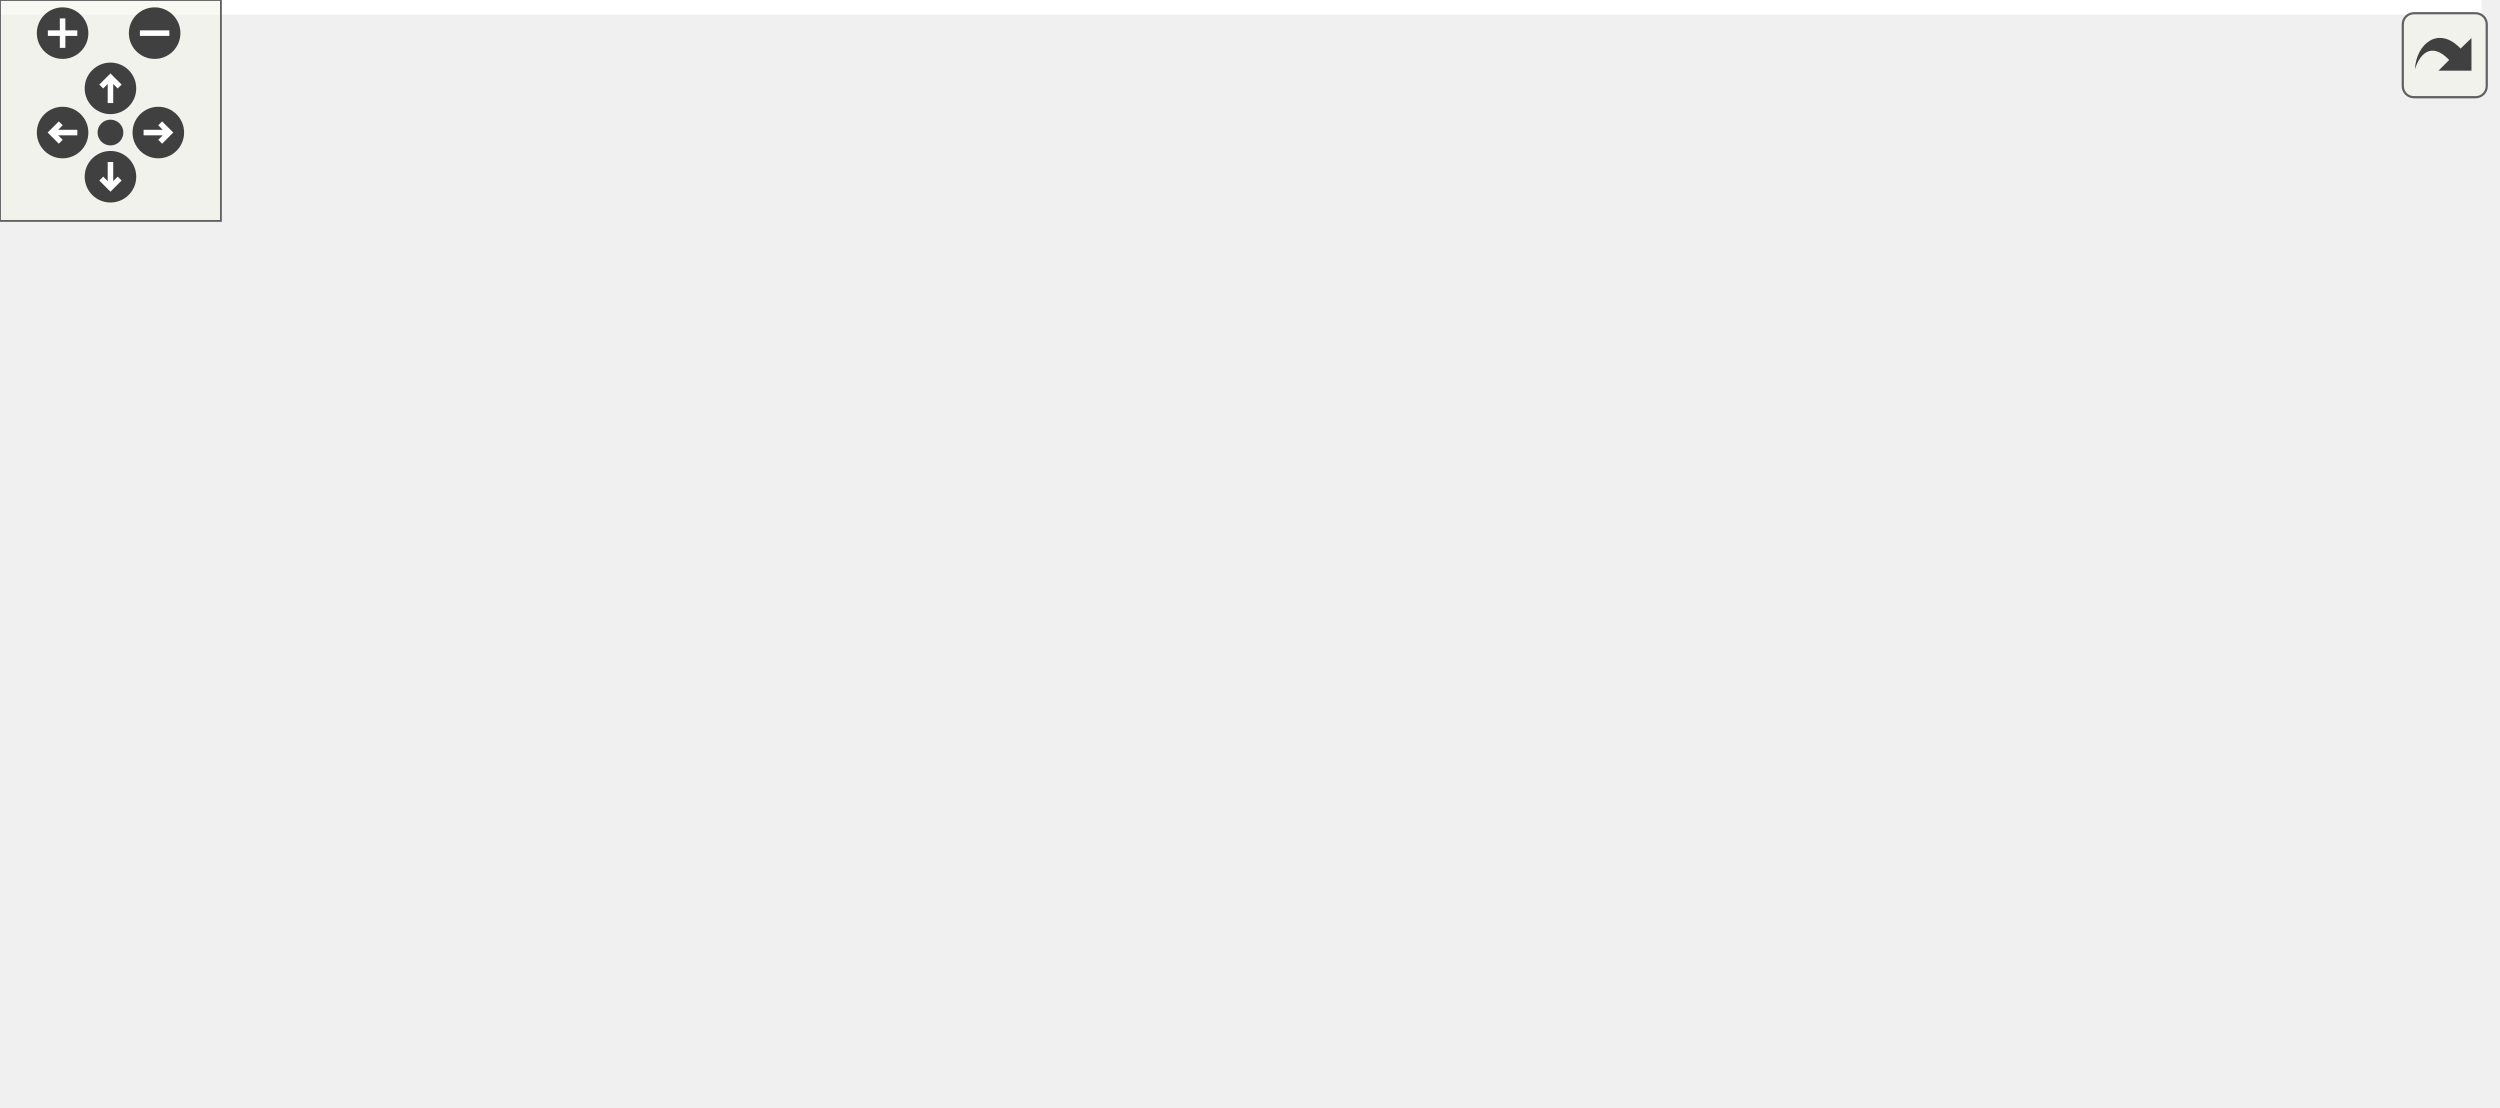
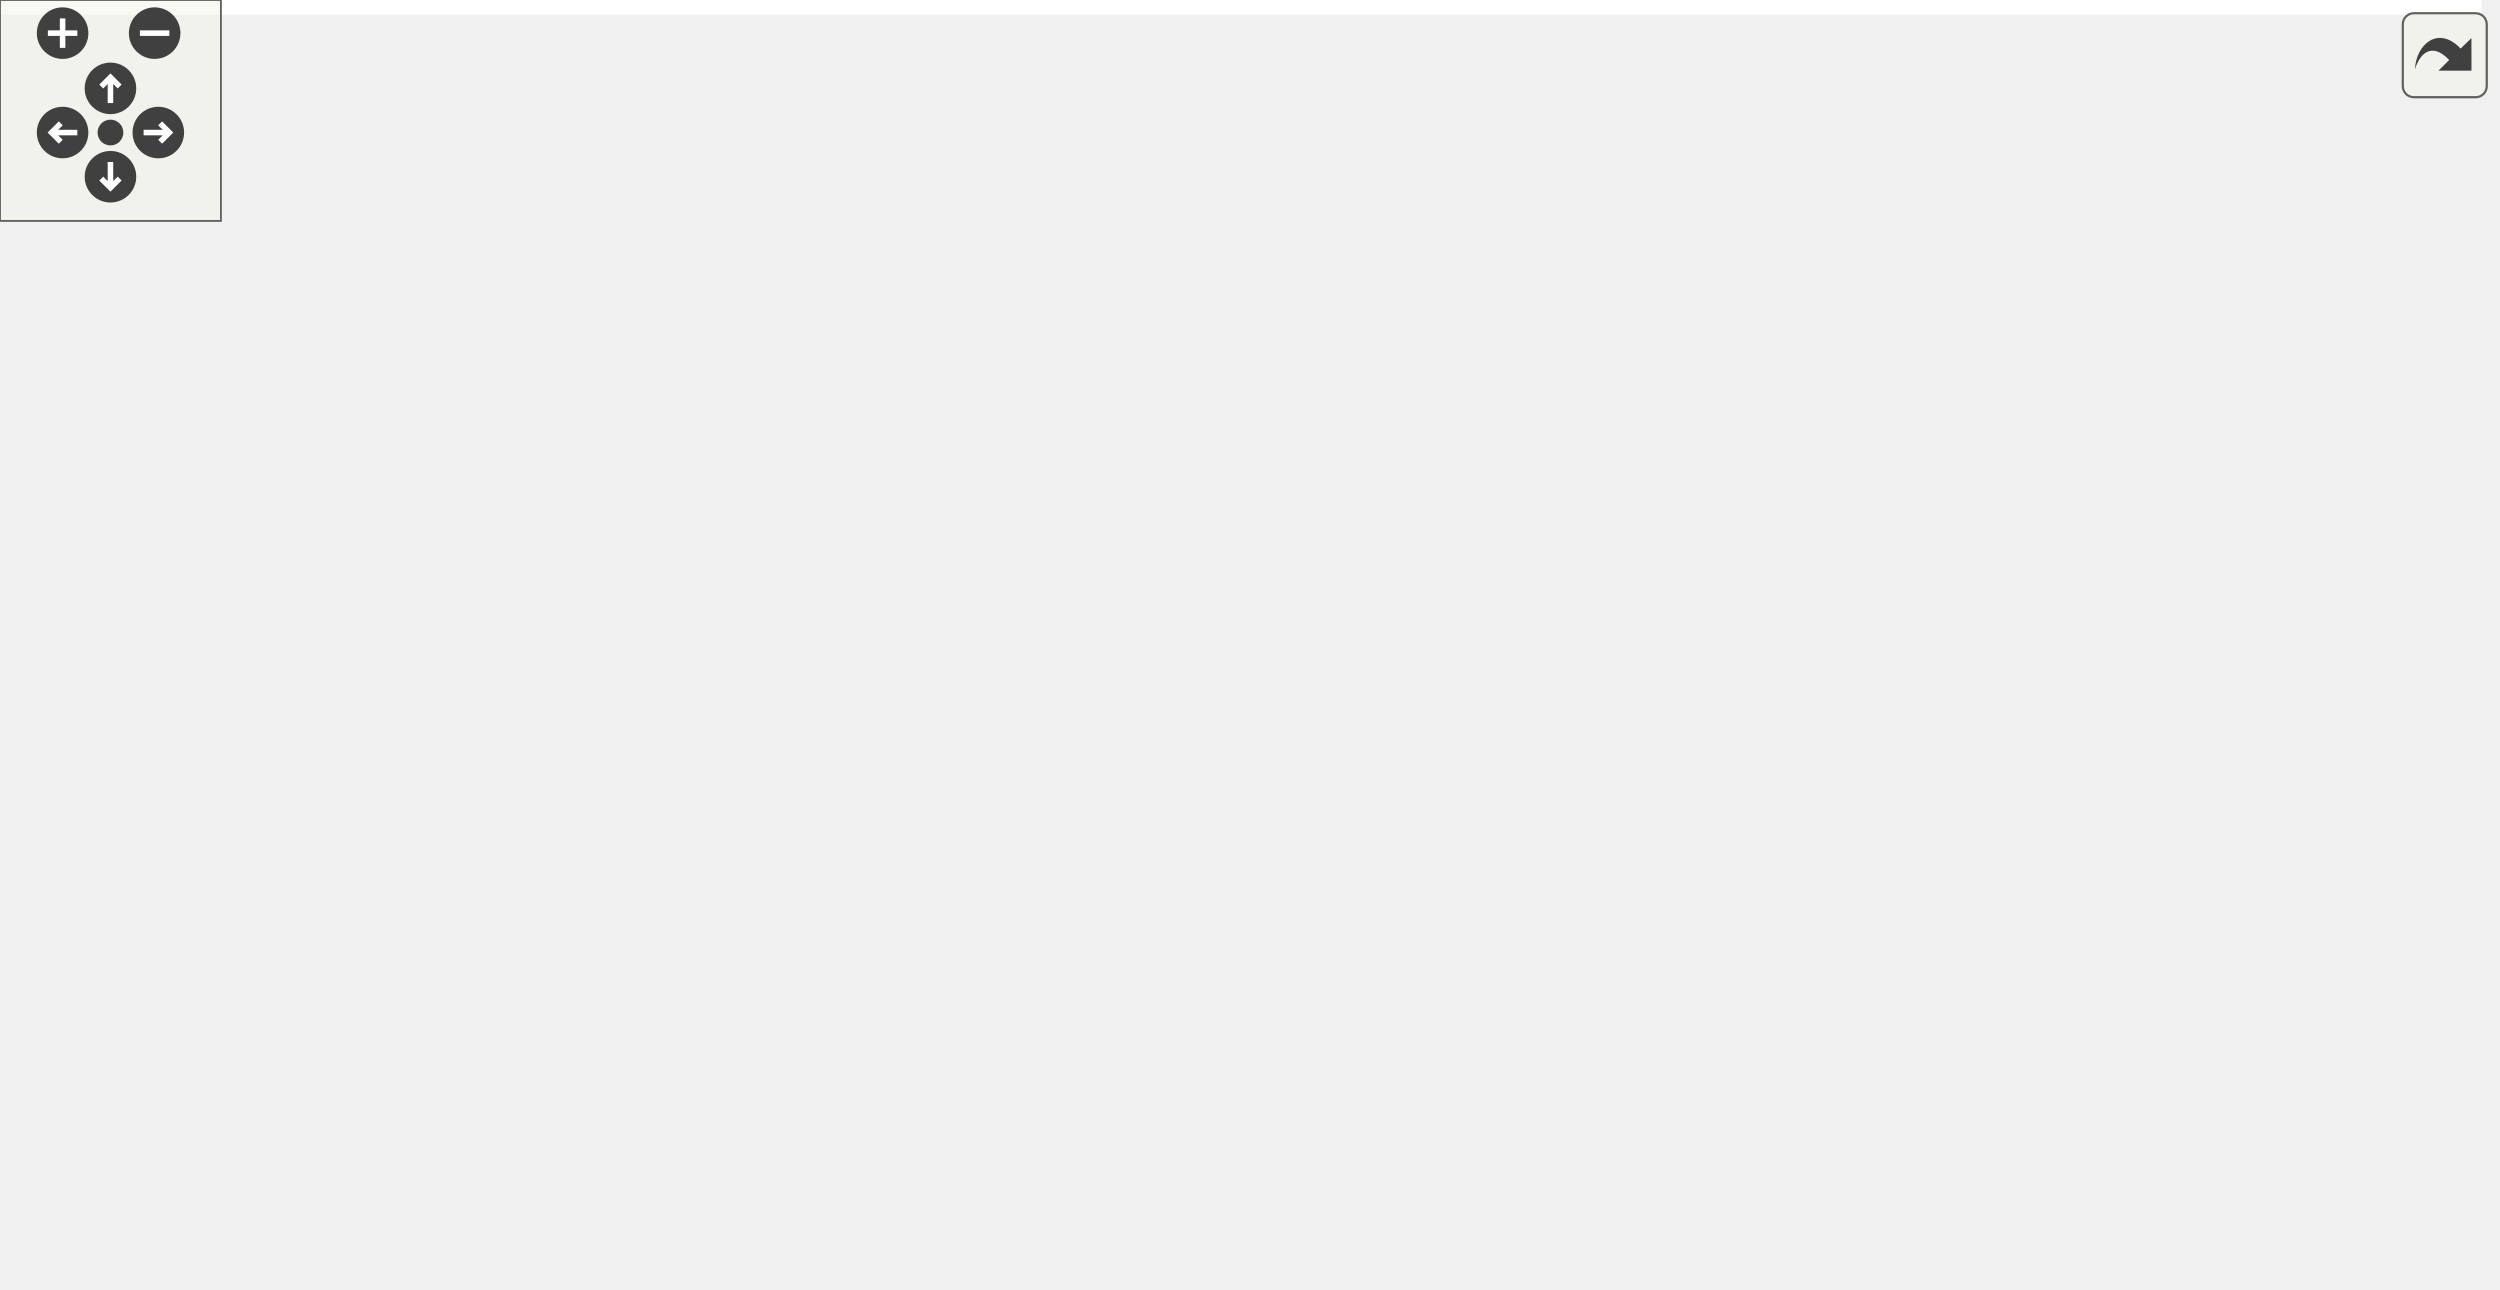
<svg xmlns="http://www.w3.org/2000/svg" xmlns:xlink="http://www.w3.org/1999/xlink" id="main" version="1.1" xml:space="preserve">
  <style type="text/css">
.edge:hover path { stroke: red; }
.edge:hover polygon { stroke: red; fill: red; }
</style>
  <defs>
    <circle id="rim" cx="0" cy="0" r="7" />
    <circle id="rim2" cx="0" cy="0" r="3.5" />
    <g id="zoomPlus">
      <use xlink:href="#rim" fill="#404040">
        <set attributeName="fill" to="#808080" begin="zoomplus.mouseover" end="zoomplus.mouseout" />
      </use>
      <path d="M-4,0h8M0,-4v8" fill="none" stroke="white" stroke-width="1.5" pointer-events="none" />
    </g>
    <g id="zoomMin">
      <use xlink:href="#rim" fill="#404040">
        <set attributeName="fill" to="#808080" begin="zoomminus.mouseover" end="zoomminus.mouseout" />
      </use>
      <path d="M-4,0h8" fill="none" stroke="white" stroke-width="1.5" pointer-events="none" />
    </g>
    <g id="dirArrow">
      <path fill="none" stroke="white" stroke-width="1.5" d="M0,-3.0v7 M-2.5,-0.5L0,-3.0L2.5,-0.5" />
    </g>
    <g id="resetDef">
      <use xlink:href="#rim2" fill="#404040">
        <set attributeName="fill" to="#808080" begin="reset.mouseover" end="reset.mouseout" />
      </use>
    </g>
  </defs>
  <svg id="graph" class="graph">
    <g id="viewport">
-       <polygon fill="white" stroke="transparent" points="-4,4 -4,-240 674,-240 674,4 -4,4" />
+       <polygon fill="white" stroke="transparent" points="-4,4 -4,-289.5 674,-289.5 674,4 -4,4" />
      <g id="node1" class="node">
        <g id="a_node1">
          <a xlink:title=" ">
-             <polygon fill="#bfbfbf" stroke="black" points="0,-133.5 0,-152.5 38,-152.5 38,-133.5 0,-133.5" />
-             <text text-anchor="middle" x="19" y="-140.5" font-family="Helvetica,sans-Serif" font-size="10.00">test3</text>
+             <polygon fill="#bfbfbf" stroke="black" points="0,-183 0,-202 38,-202 38,-183 0,-183" />
+             <text text-anchor="middle" x="19" y="-190" font-family="Helvetica,sans-Serif" font-size="10.00">test3</text>
          </a>
        </g>
      </g>
      <g id="node2" class="node">
        <g id="a_node2">
          <a target="_blank" xlink:href="http://en.cppreference.com/w/cpp/io/manip/endl.html#" xlink:title=" ">
-             <polygon fill="white" stroke="black" points="599.5,-216.5 599.5,-235.5 653.5,-235.5 653.5,-216.5 599.5,-216.5" />
-             <text text-anchor="middle" x="626.5" y="-223.5" font-family="Helvetica,sans-Serif" font-size="10.00">std::endl</text>
+             <polygon fill="white" stroke="black" points="599.5,-266 599.5,-285 653.5,-285 653.5,-266 599.5,-266" />
+             <text text-anchor="middle" x="626.5" y="-273" font-family="Helvetica,sans-Serif" font-size="10.00">std::endl</text>
          </a>
        </g>
      </g>
      <g id="edge1" class="edge">
-         <path fill="none" stroke="midnightblue" d="M30.68,-152.84C40.97,-161.72 57.38,-174.39 74,-181 217.54,-238.13 263.91,-219.86 418,-231 477.84,-235.33 547.62,-231.91 589.09,-228.99" />
-         <polygon fill="midnightblue" stroke="midnightblue" points="589.54,-232.47 599.26,-228.25 589.03,-225.49 589.54,-232.47" />
+         <path fill="none" stroke="midnightblue" d="M30.68,-202.34C40.97,-211.22 57.38,-223.89 74,-230.5 217.54,-287.63 263.91,-269.36 418,-280.5 477.84,-284.83 547.62,-281.41 589.09,-278.49" />
+         <polygon fill="midnightblue" stroke="midnightblue" points="589.54,-281.97 599.26,-277.75 589.03,-274.99 589.54,-281.97" />
      </g>
      <g id="node3" class="node">
        <g id="a_node3">
          <a xlink:href="../../d6/d30/classmachine__learning_1_1adaline.html#a74e3c6c037b67895014414c5d75465e5" target="_top" xlink:title=" ">
-             <polygon fill="white" stroke="black" points="74,-152.5 74,-171.5 217,-171.5 217,-152.5 74,-152.5" />
-             <text text-anchor="middle" x="145.5" y="-159.5" font-family="Helvetica,sans-Serif" font-size="10.00">machine_learning::adaline::fit</text>
+             <polygon fill="white" stroke="black" points="74,-202 74,-221 217,-221 217,-202 74,-202" />
+             <text text-anchor="middle" x="145.5" y="-209" font-family="Helvetica,sans-Serif" font-size="10.00">machine_learning::adaline::fit</text>
          </a>
        </g>
      </g>
      <g id="edge2" class="edge">
-         <path fill="none" stroke="midnightblue" d="M38.1,-145.76C47.42,-147.18 59.44,-149.02 72.05,-150.94" />
-         <polygon fill="midnightblue" stroke="midnightblue" points="71.82,-154.45 82.24,-152.5 72.88,-147.53 71.82,-154.45" />
+         <path fill="none" stroke="midnightblue" d="M38.1,-195.26C47.42,-196.68 59.44,-198.52 72.05,-200.44" />
+         <polygon fill="midnightblue" stroke="midnightblue" points="71.82,-203.95 82.24,-202 72.88,-197.03 71.82,-203.95" />
      </g>
      <g id="node6" class="node">
        <g id="a_node6">
          <a xlink:href="../../d6/d30/classmachine__learning_1_1adaline.html#ab11242d9ad5b03a75911e29b04f78fd3" target="_top" xlink:title=" ">
-             <polygon fill="white" stroke="black" points="253,-103 253,-133 382,-133 382,-103 253,-103" />
-             <text text-anchor="start" x="261" y="-121" font-family="Helvetica,sans-Serif" font-size="10.00">machine_learning::adaline</text>
-             <text text-anchor="middle" x="317.5" y="-110" font-family="Helvetica,sans-Serif" font-size="10.00">::predict</text>
-           </a>
-         </g>
-       </g>
-       <g id="edge13" class="edge">
-         <path fill="none" stroke="midnightblue" d="M38.1,-141.47C77.81,-138.13 174.44,-129.98 242.67,-124.22" />
-         <polygon fill="midnightblue" stroke="midnightblue" points="243.27,-127.69 252.94,-123.36 242.69,-120.71 243.27,-127.69" />
-       </g>
-       <g id="node11" class="node">
-         <g id="a_node11">
+             <polygon fill="white" stroke="black" points="253,-136.5 253,-166.5 382,-166.5 382,-136.5 253,-136.5" />
+             <text text-anchor="start" x="261" y="-154.5" font-family="Helvetica,sans-Serif" font-size="10.00">machine_learning::adaline</text>
+             <text text-anchor="middle" x="317.5" y="-143.5" font-family="Helvetica,sans-Serif" font-size="10.00">::predict</text>
+           </a>
+         </g>
+       </g>
+       <g id="edge14" class="edge">
+         <path fill="none" stroke="midnightblue" d="M38.1,-190C77.81,-184.51 174.44,-171.14 242.67,-161.71" />
+         <polygon fill="midnightblue" stroke="midnightblue" points="243.52,-165.13 252.94,-160.29 242.56,-158.19 243.52,-165.13" />
+       </g>
+       <g id="node12" class="node">
+         <g id="a_node12">
          <a target="_blank" xlink:href="http://en.cppreference.com/w/cpp/numeric/random/rand.html#" xlink:title=" ">
-             <polygon fill="white" stroke="black" points="118,-76.5 118,-95.5 173,-95.5 173,-76.5 118,-76.5" />
-             <text text-anchor="middle" x="145.5" y="-83.5" font-family="Helvetica,sans-Serif" font-size="10.00">std::rand</text>
-           </a>
-         </g>
-       </g>
-       <g id="edge14" class="edge">
-         <path fill="none" stroke="midnightblue" d="M33.74,-133.43C44.38,-126.32 59.67,-116.72 74,-110 84.76,-104.96 96.87,-100.44 107.99,-96.73" />
-         <polygon fill="midnightblue" stroke="midnightblue" points="109.4,-99.95 117.84,-93.55 107.25,-93.29 109.4,-99.95" />
+             <polygon fill="white" stroke="black" points="118,-126 118,-145 173,-145 173,-126 118,-126" />
+             <text text-anchor="middle" x="145.5" y="-133" font-family="Helvetica,sans-Serif" font-size="10.00">std::rand</text>
+           </a>
+         </g>
+       </g>
+       <g id="edge15" class="edge">
+         <path fill="none" stroke="midnightblue" d="M33.74,-182.93C44.38,-175.82 59.67,-166.22 74,-159.5 84.76,-154.46 96.87,-149.94 107.99,-146.23" />
+         <polygon fill="midnightblue" stroke="midnightblue" points="109.4,-149.45 117.84,-143.05 107.25,-142.79 109.4,-149.45" />
      </g>
      <g id="node4" class="node">
        <g id="a_node4">
          <a xlink:href="../../d6/d30/classmachine__learning_1_1adaline.html#ac8a9c2aaaa63b0f27ea176857e1e7d56" target="_top" xlink:title=" ">
-             <polygon fill="white" stroke="black" points="418,-191 418,-221 547,-221 547,-191 418,-191" />
-             <text text-anchor="start" x="426" y="-209" font-family="Helvetica,sans-Serif" font-size="10.00">machine_learning::adaline</text>
-             <text text-anchor="middle" x="482.5" y="-198" font-family="Helvetica,sans-Serif" font-size="10.00">::check_size_match</text>
+             <polygon fill="white" stroke="black" points="418,-240.5 418,-270.5 547,-270.5 547,-240.5 418,-240.5" />
+             <text text-anchor="start" x="426" y="-258.5" font-family="Helvetica,sans-Serif" font-size="10.00">machine_learning::adaline</text>
+             <text text-anchor="middle" x="482.5" y="-247.5" font-family="Helvetica,sans-Serif" font-size="10.00">::check_size_match</text>
          </a>
        </g>
      </g>
      <g id="edge3" class="edge">
-         <path fill="none" stroke="midnightblue" d="M217.25,-171.3C229.18,-172.87 241.44,-174.48 253,-176 304.82,-182.81 363.24,-190.48 408.05,-196.36" />
-         <polygon fill="midnightblue" stroke="midnightblue" points="407.6,-199.83 417.97,-197.66 408.51,-192.89 407.6,-199.83" />
+         <path fill="none" stroke="midnightblue" d="M217.25,-220.8C229.18,-222.37 241.44,-223.98 253,-225.5 304.82,-232.31 363.24,-239.98 408.05,-245.86" />
+         <polygon fill="midnightblue" stroke="midnightblue" points="407.6,-249.33 417.97,-247.16 408.51,-242.39 407.6,-249.33" />
      </g>
      <g id="node5" class="node">
        <g id="a_node5">
          <a target="_blank" xlink:href="http://en.cppreference.com/w/cpp/container/vector/size.html#" xlink:title=" ">
-             <polygon fill="white" stroke="black" points="583,-175.5 583,-194.5 670,-194.5 670,-175.5 583,-175.5" />
-             <text text-anchor="middle" x="626.5" y="-182.5" font-family="Helvetica,sans-Serif" font-size="10.00">std::vector::size</text>
-           </a>
-         </g>
-       </g>
-       <g id="edge12" class="edge">
-         <path fill="none" stroke="midnightblue" d="M217.04,-165.27C297.05,-169 431.41,-175.31 547,-181 555.24,-181.41 563.96,-181.84 572.48,-182.27" />
-         <polygon fill="midnightblue" stroke="midnightblue" points="572.56,-185.78 582.72,-182.79 572.91,-178.79 572.56,-185.78" />
+             <polygon fill="white" stroke="black" points="583,-225 583,-244 670,-244 670,-225 583,-225" />
+             <text text-anchor="middle" x="626.5" y="-232" font-family="Helvetica,sans-Serif" font-size="10.00">std::vector::size</text>
+           </a>
+         </g>
+       </g>
+       <g id="edge13" class="edge">
+         <path fill="none" stroke="midnightblue" d="M217.04,-214.77C297.05,-218.5 431.41,-224.81 547,-230.5 555.24,-230.91 563.96,-231.34 572.48,-231.77" />
+         <polygon fill="midnightblue" stroke="midnightblue" points="572.56,-235.28 582.72,-232.29 572.91,-228.29 572.56,-235.28" />
      </g>
      <g id="edge6" class="edge">
-         <path fill="none" stroke="midnightblue" d="M183.39,-152.45C202.44,-147.52 226.31,-141.34 248.55,-135.59" />
-         <polygon fill="midnightblue" stroke="midnightblue" points="249.49,-138.96 258.29,-133.07 247.73,-132.18 249.49,-138.96" />
+         <path fill="none" stroke="midnightblue" d="M175.01,-201.93C187.86,-197.58 203.21,-192.34 217,-187.5 232.93,-181.91 250.25,-175.69 265.91,-170.02" />
+         <polygon fill="midnightblue" stroke="midnightblue" points="267.21,-173.27 275.41,-166.56 264.82,-166.69 267.21,-173.27" />
      </g>
      <g id="edge4" class="edge">
-         <path fill="none" stroke="midnightblue" d="M547.02,-214.95C561.45,-216.98 576.29,-219.07 589.12,-220.88" />
-         <polygon fill="midnightblue" stroke="midnightblue" points="588.99,-224.39 599.39,-222.32 589.97,-217.46 588.99,-224.39" />
+         <path fill="none" stroke="midnightblue" d="M547.02,-264.45C561.45,-266.48 576.29,-268.57 589.12,-270.38" />
+         <polygon fill="midnightblue" stroke="midnightblue" points="588.99,-273.89 599.39,-271.82 589.97,-266.96 588.99,-273.89" />
      </g>
      <g id="edge5" class="edge">
-         <path fill="none" stroke="midnightblue" d="M547.02,-196.61C555.63,-195.33 564.39,-194.04 572.78,-192.8" />
-         <polygon fill="midnightblue" stroke="midnightblue" points="573.42,-196.24 582.81,-191.31 572.4,-189.31 573.42,-196.24" />
-       </g>
-       <g id="edge9" class="edge">
-         <path fill="none" stroke="midnightblue" d="M346.52,-133.13C373.66,-147.78 414.96,-170.08 444.73,-186.15" />
-         <polygon fill="midnightblue" stroke="midnightblue" points="443.11,-189.25 453.57,-190.92 446.44,-183.09 443.11,-189.25" />
+         <path fill="none" stroke="midnightblue" d="M547.02,-246.11C555.63,-244.83 564.39,-243.54 572.78,-242.3" />
+         <polygon fill="midnightblue" stroke="midnightblue" points="573.42,-245.74 582.81,-240.81 572.4,-238.81 573.42,-245.74" />
+       </g>
+       <g id="edge10" class="edge">
+         <path fill="none" stroke="midnightblue" d="M342.2,-166.62C370.45,-184.65 417.78,-214.85 449.32,-234.97" />
+         <polygon fill="midnightblue" stroke="midnightblue" points="447.46,-237.93 457.77,-240.36 451.22,-232.03 447.46,-237.93" />
      </g>
      <g id="node7" class="node">
        <g id="a_node7">
-           <a target="_blank" xlink:href="http://en.cppreference.com/w/cpp/container/vector/back.html#" xlink:title=" ">
-             <polygon fill="white" stroke="black" points="437.5,-76.5 437.5,-95.5 527.5,-95.5 527.5,-76.5 437.5,-76.5" />
-             <text text-anchor="middle" x="482.5" y="-83.5" font-family="Helvetica,sans-Serif" font-size="10.00">std::vector::back</text>
+           <a xlink:href="../../d6/d30/classmachine__learning_1_1adaline.html#a082f758fb55fe19f22b3df66f89b2325" target="_top" xlink:title=" ">
+             <polygon fill="white" stroke="black" points="418,-0.5 418,-30.5 547,-30.5 547,-0.5 418,-0.5" />
+             <text text-anchor="start" x="426" y="-18.5" font-family="Helvetica,sans-Serif" font-size="10.00">machine_learning::adaline</text>
+             <text text-anchor="middle" x="482.5" y="-7.5" font-family="Helvetica,sans-Serif" font-size="10.00">::activation</text>
          </a>
        </g>
      </g>
      <g id="edge7" class="edge">
-         <path fill="none" stroke="midnightblue" d="M382.45,-105.44C397.24,-102.54 412.83,-99.48 427.16,-96.67" />
-         <polygon fill="midnightblue" stroke="midnightblue" points="428.2,-100.03 437.34,-94.67 426.85,-93.16 428.2,-100.03" />
+         <path fill="none" stroke="midnightblue" d="M328.67,-136.16C344.98,-112.64 379.11,-67.53 418,-40.5 420.68,-38.64 423.51,-36.89 426.43,-35.25" />
+         <polygon fill="midnightblue" stroke="midnightblue" points="428.12,-38.32 435.43,-30.65 424.93,-32.09 428.12,-38.32" />
      </g>
      <g id="node8" class="node">
        <g id="a_node8">
-           <a target="_blank" xlink:href="http://en.cppreference.com/w/cpp/container/vector/begin.html#" xlink:title=" ">
-             <polygon fill="white" stroke="black" points="436.5,-38.5 436.5,-57.5 528.5,-57.5 528.5,-38.5 436.5,-38.5" />
-             <text text-anchor="middle" x="482.5" y="-45.5" font-family="Helvetica,sans-Serif" font-size="10.00">std::vector::begin</text>
+           <a target="_blank" xlink:href="http://en.cppreference.com/w/cpp/container/vector/back.html#" xlink:title=" ">
+             <polygon fill="white" stroke="black" points="437.5,-164 437.5,-183 527.5,-183 527.5,-164 437.5,-164" />
+             <text text-anchor="middle" x="482.5" y="-171" font-family="Helvetica,sans-Serif" font-size="10.00">std::vector::back</text>
          </a>
        </g>
      </g>
      <g id="edge8" class="edge">
-         <path fill="none" stroke="midnightblue" d="M344.91,-102.78C364.61,-91.85 392.42,-77.28 418,-67 423.61,-64.75 429.59,-62.62 435.55,-60.66" />
-         <polygon fill="midnightblue" stroke="midnightblue" points="437.02,-63.86 445.51,-57.52 434.92,-57.19 437.02,-63.86" />
+         <path fill="none" stroke="midnightblue" d="M382.45,-160.13C397.24,-162.13 412.83,-164.23 427.16,-166.17" />
+         <polygon fill="midnightblue" stroke="midnightblue" points="426.96,-169.67 437.34,-167.54 427.9,-162.73 426.96,-169.67" />
      </g>
      <g id="node9" class="node">
        <g id="a_node9">
-           <a target="_blank" xlink:href="http://en.cppreference.com/w/cpp/container/vector/end.html#" xlink:title=" ">
-             <polygon fill="white" stroke="black" points="440,-0.5 440,-19.5 525,-19.5 525,-0.5 440,-0.5" />
-             <text text-anchor="middle" x="482.5" y="-7.5" font-family="Helvetica,sans-Serif" font-size="10.00">std::vector::end</text>
-           </a>
-         </g>
-       </g>
-       <g id="edge10" class="edge">
-         <path fill="none" stroke="midnightblue" d="M331.45,-102.86C349.11,-83.12 382.61,-48.81 418,-29 421.95,-26.79 426.18,-24.81 430.52,-23.04" />
-         <polygon fill="midnightblue" stroke="midnightblue" points="431.94,-26.25 440.11,-19.51 429.51,-19.68 431.94,-26.25" />
+           <a target="_blank" xlink:href="http://en.cppreference.com/w/cpp/container/vector/begin.html#" xlink:title=" ">
+             <polygon fill="white" stroke="black" points="436.5,-126 436.5,-145 528.5,-145 528.5,-126 436.5,-126" />
+             <text text-anchor="middle" x="482.5" y="-133" font-family="Helvetica,sans-Serif" font-size="10.00">std::vector::begin</text>
+           </a>
+         </g>
+       </g>
+       <g id="edge9" class="edge">
+         <path fill="none" stroke="midnightblue" d="M382.45,-145.22C396.95,-143.8 412.23,-142.3 426.32,-140.92" />
+         <polygon fill="midnightblue" stroke="midnightblue" points="426.74,-144.39 436.35,-139.93 426.06,-137.43 426.74,-144.39" />
      </g>
      <g id="node10" class="node">
        <g id="a_node10">
+           <a target="_blank" xlink:href="http://en.cppreference.com/w/cpp/container/vector/end.html#" xlink:title=" ">
+             <polygon fill="white" stroke="black" points="440,-88 440,-107 525,-107 525,-88 440,-88" />
+             <text text-anchor="middle" x="482.5" y="-95" font-family="Helvetica,sans-Serif" font-size="10.00">std::vector::end</text>
+           </a>
+         </g>
+       </g>
+       <g id="edge11" class="edge">
+         <path fill="none" stroke="midnightblue" d="M359.98,-136.41C377.78,-130.07 398.84,-122.73 418,-116.5 424.62,-114.35 431.65,-112.15 438.54,-110.05" />
+         <polygon fill="midnightblue" stroke="midnightblue" points="439.89,-113.3 448.45,-107.07 437.87,-106.6 439.89,-113.3" />
+       </g>
+       <g id="node11" class="node">
+         <g id="a_node11">
          <a target="_blank" xlink:href="http://en.cppreference.com/w/cpp/algorithm/inner_product.html#" xlink:title=" ">
-             <polygon fill="white" stroke="black" points="435,-114.5 435,-133.5 530,-133.5 530,-114.5 435,-114.5" />
-             <text text-anchor="middle" x="482.5" y="-121.5" font-family="Helvetica,sans-Serif" font-size="10.00">std::inner_product</text>
-           </a>
-         </g>
-       </g>
-       <g id="edge11" class="edge">
-         <path fill="none" stroke="midnightblue" d="M382.45,-120.35C396.38,-120.87 411.03,-121.41 424.66,-121.91" />
-         <polygon fill="midnightblue" stroke="midnightblue" points="424.74,-125.41 434.86,-122.28 425,-118.42 424.74,-125.41" />
+             <polygon fill="white" stroke="black" points="435,-50 435,-69 530,-69 530,-50 435,-50" />
+             <text text-anchor="middle" x="482.5" y="-57" font-family="Helvetica,sans-Serif" font-size="10.00">std::inner_product</text>
+           </a>
+         </g>
+       </g>
+       <g id="edge12" class="edge">
+         <path fill="none" stroke="midnightblue" d="M335.28,-136.36C354.17,-120.02 386.35,-94.25 418,-78.5 422.58,-76.22 427.49,-74.16 432.47,-72.31" />
+         <polygon fill="midnightblue" stroke="midnightblue" points="433.75,-75.57 442.07,-69.01 431.48,-68.95 433.75,-75.57" />
      </g>
    </g>
  </svg>
  <g id="navigator" transform="translate(0 0)" fill="#404254">
    <rect fill="#f2f5e9" fill-opacity="0.5" stroke="#606060" stroke-width=".5" x="0" y="0" width="60" height="60" />
    <use id="zoomplus" xlink:href="#zoomPlus" x="17" y="9" />
    <use id="zoomminus" xlink:href="#zoomMin" x="42" y="9" />
    <use id="reset" xlink:href="#resetDef" x="30" y="36" />
    <g id="arrowUp" xlink:href="#dirArrow" transform="translate(30 24)">
      <use xlink:href="#rim" fill="#404040">
        <set attributeName="fill" to="#808080" begin="arrowUp.mouseover" end="arrowUp.mouseout" />
      </use>
      <path fill="none" stroke="white" stroke-width="1.5" d="M0,-3.0v7 M-2.5,-0.5L0,-3.0L2.5,-0.5" />
    </g>
    <g id="arrowRight" xlink:href="#dirArrow" transform="rotate(90) translate(36 -43)">
      <use xlink:href="#rim" fill="#404040">
        <set attributeName="fill" to="#808080" begin="arrowRight.mouseover" end="arrowRight.mouseout" />
      </use>
      <path fill="none" stroke="white" stroke-width="1.5" d="M0,-3.0v7 M-2.5,-0.5L0,-3.0L2.5,-0.5" />
    </g>
    <g id="arrowDown" xlink:href="#dirArrow" transform="rotate(180) translate(-30 -48)">
      <use xlink:href="#rim" fill="#404040">
        <set attributeName="fill" to="#808080" begin="arrowDown.mouseover" end="arrowDown.mouseout" />
      </use>
      <path fill="none" stroke="white" stroke-width="1.5" d="M0,-3.0v7 M-2.5,-0.5L0,-3.0L2.5,-0.5" />
    </g>
    <g id="arrowLeft" xlink:href="#dirArrow" transform="rotate(270) translate(-36 17)">
      <use xlink:href="#rim" fill="#404040">
        <set attributeName="fill" to="#808080" begin="arrowLeft.mouseover" end="arrowLeft.mouseout" />
      </use>
      <path fill="none" stroke="white" stroke-width="1.5" d="M0,-3.0v7 M-2.5,-0.5L0,-3.0L2.5,-0.5" />
    </g>
  </g>
  <svg viewBox="0 0 15 15" width="100%" height="30px" preserveAspectRatio="xMaxYMin meet">
    <g id="arrow_out" transform="scale(0.3 0.3)">
      <a xlink:href="adaline__learning_8cpp_a992bdf1fdb0b9d414bcf7981d2d87aa9_cgraph_org.svg" target="_base">
        <rect id="button" ry="5" rx="5" y="6" x="6" height="38" width="38" fill="#f2f5e9" fill-opacity="0.5" stroke="#606060" stroke-width="1.0" />
        <path id="arrow" d="M 11.5,31.437 C 11.94,20.098 22.043,11.323 32.159,21.979 L 37.069,17.246 C 37.069,17.246 37.088,32 37.088,32 L 22.16,31.978 C 22.16,31.978 26.998,27.14 26.998,27.14 C 18.529,18.264 13.292,25.23 11.5,31.437 z" style="fill:#404040;" />
      </a>
    </g>
  </svg>
</svg>
